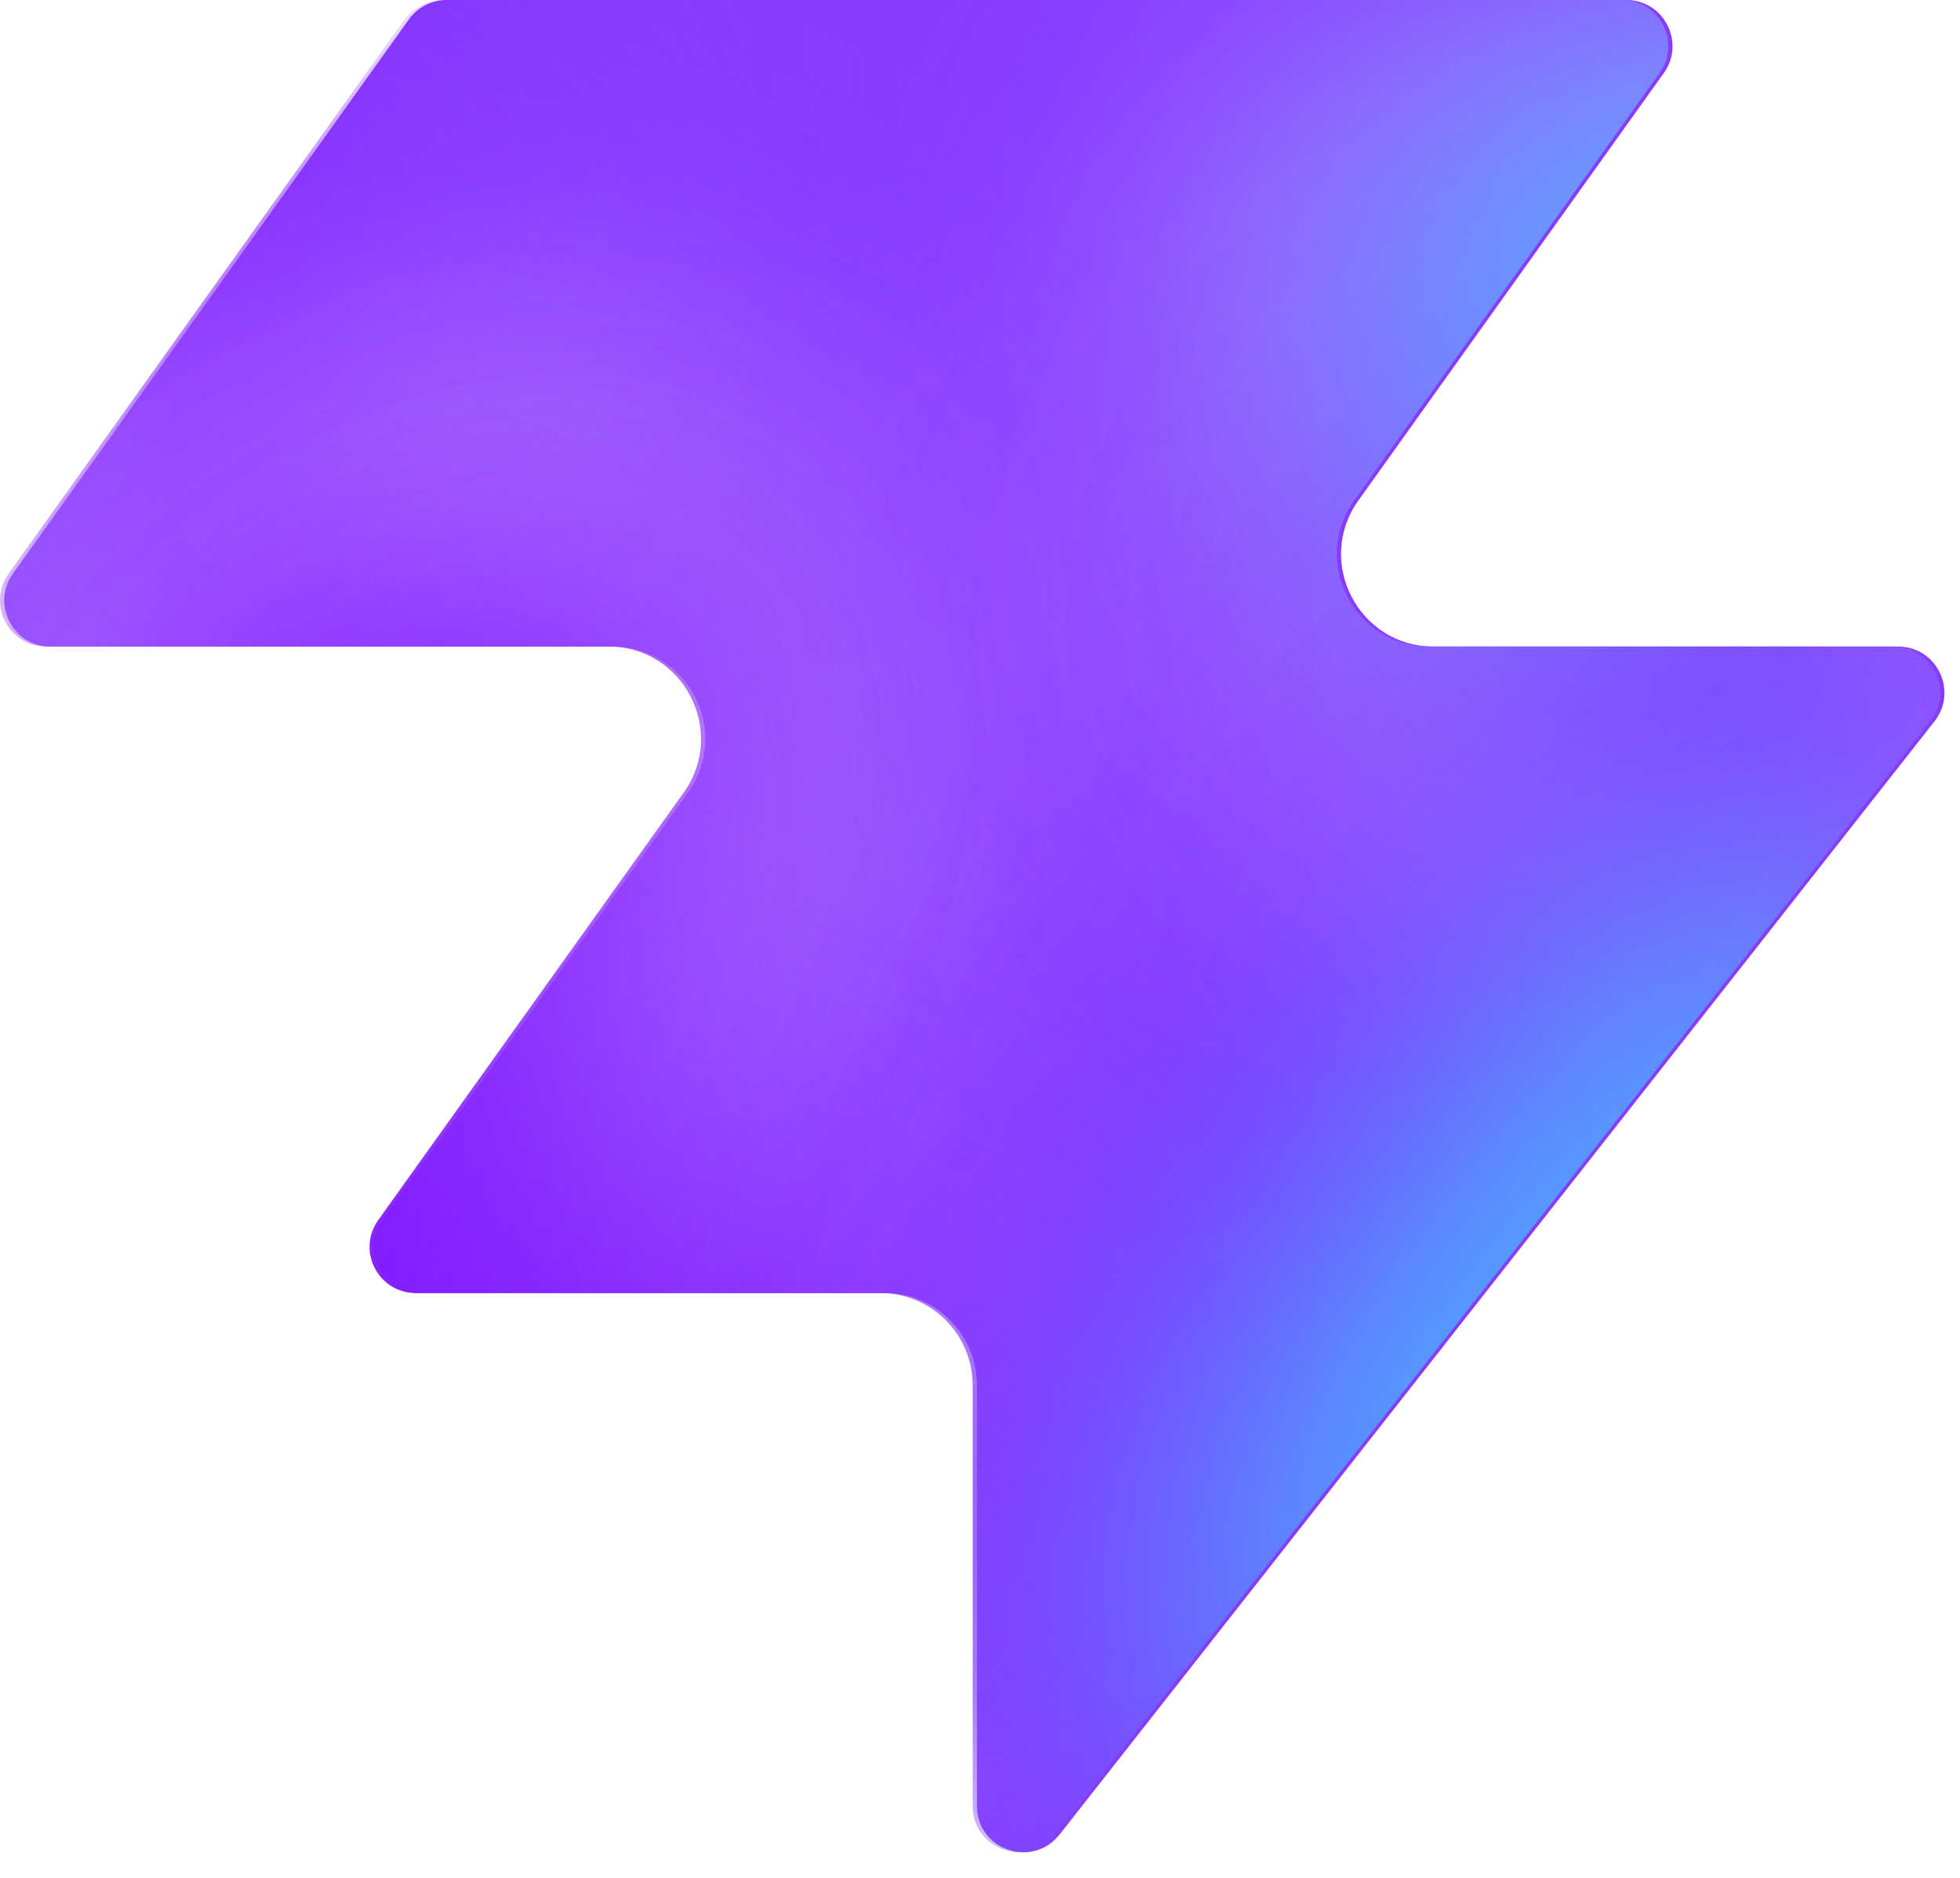
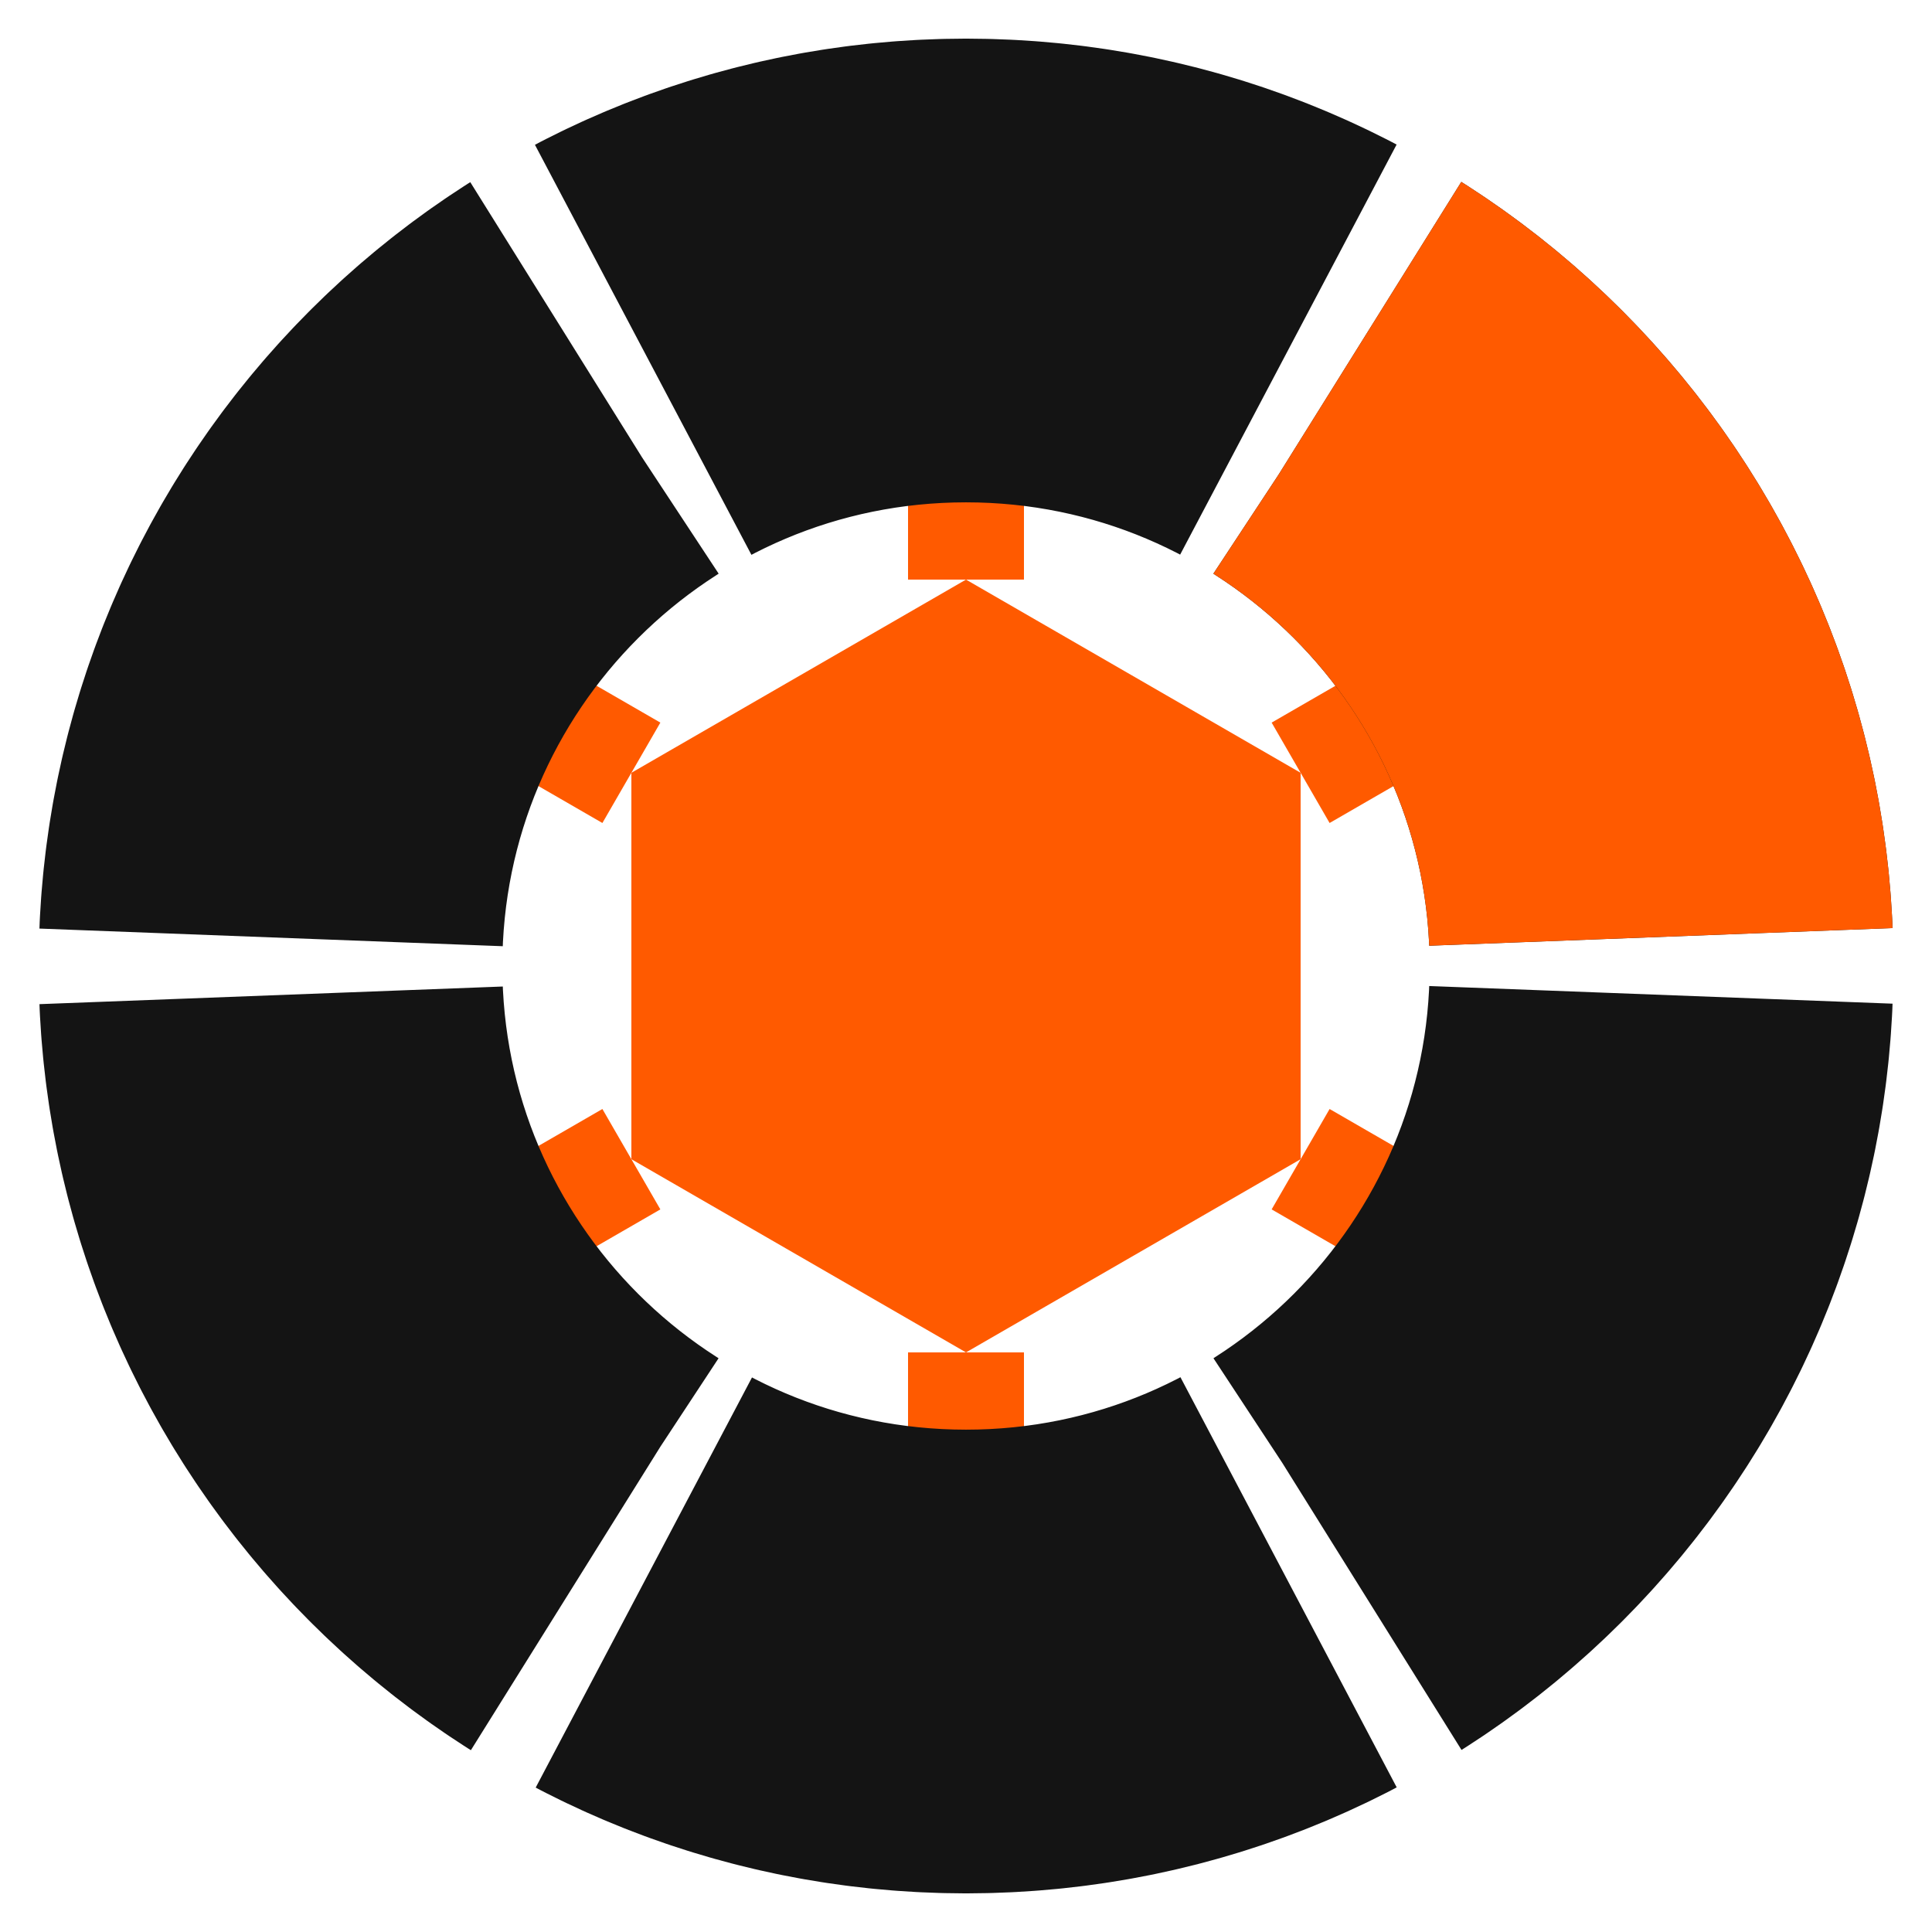
- <svg xmlns="http://www.w3.org/2000/svg" width="48" height="46" fill="none" viewBox="0 0 48 46">
-   <path fill="#863bff" d="M25.946 44.938c-.664.845-2.021.375-2.021-.698V33.937a2.26 2.26 0 0 0-2.262-2.262H10.287c-.92 0-1.456-1.04-.92-1.788l7.48-10.471c1.07-1.497 0-3.578-1.842-3.578H1.237c-.92 0-1.456-1.04-.92-1.788L10.013.474c.214-.297.556-.474.92-.474h28.894c.92 0 1.456 1.04.92 1.788l-7.48 10.471c-1.07 1.498 0 3.579 1.842 3.579h11.377c.943 0 1.473 1.088.89 1.83L25.947 44.94z" style="fill:#863bff;fill:color(display-p3 .525 .23 1);fill-opacity:1" />
-   <mask id="a" width="48" height="46" x="0" y="0" maskUnits="userSpaceOnUse" style="mask-type:alpha">
-     <path fill="#000" d="M25.842 44.938c-.664.844-2.021.375-2.021-.698V33.937a2.26 2.26 0 0 0-2.262-2.262H10.183c-.92 0-1.456-1.04-.92-1.788l7.48-10.471c1.07-1.498 0-3.579-1.842-3.579H1.133c-.92 0-1.456-1.04-.92-1.787L9.91.473c.214-.297.556-.474.92-.474h28.894c.92 0 1.456 1.04.92 1.788l-7.48 10.471c-1.07 1.498 0 3.578 1.842 3.578h11.377c.943 0 1.473 1.088.89 1.832L25.843 44.94z" style="fill:#000;fill-opacity:1" />
-   </mask>
-   <g mask="url(#a)">
-     <g filter="url(#b)">
-       <ellipse cx="5.508" cy="14.704" fill="#ede6ff" rx="5.508" ry="14.704" style="fill:#ede6ff;fill:color(display-p3 .927 .903 1);fill-opacity:1" transform="matrix(.00324 1 1 -.00324 -4.47 31.516)" />
-     </g>
-     <g filter="url(#c)">
-       <ellipse cx="10.399" cy="29.851" fill="#ede6ff" rx="10.399" ry="29.851" style="fill:#ede6ff;fill:color(display-p3 .927 .903 1);fill-opacity:1" transform="matrix(.00324 1 1 -.00324 -39.328 7.883)" />
-     </g>
-     <g filter="url(#d)">
-       <ellipse cx="5.508" cy="30.487" fill="#7e14ff" rx="5.508" ry="30.487" style="fill:#7e14ff;fill:color(display-p3 .492 .077 1);fill-opacity:1" transform="rotate(89.814 -25.913 -14.639)scale(1 -1)" />
-     </g>
-     <g filter="url(#e)">
-       <ellipse cx="5.508" cy="30.599" fill="#7e14ff" rx="5.508" ry="30.599" style="fill:#7e14ff;fill:color(display-p3 .492 .077 1);fill-opacity:1" transform="rotate(89.814 -32.644 -3.334)scale(1 -1)" />
-     </g>
-     <g filter="url(#f)">
-       <ellipse cx="5.508" cy="30.599" fill="#7e14ff" rx="5.508" ry="30.599" style="fill:#7e14ff;fill:color(display-p3 .492 .077 1);fill-opacity:1" transform="matrix(.00324 1 1 -.00324 -34.34 30.47)" />
-     </g>
-     <g filter="url(#g)">
-       <ellipse cx="14.072" cy="22.078" fill="#ede6ff" rx="14.072" ry="22.078" style="fill:#ede6ff;fill:color(display-p3 .927 .903 1);fill-opacity:1" transform="rotate(93.35 24.506 48.493)scale(-1 1)" />
-     </g>
-     <g filter="url(#h)">
-       <ellipse cx="3.47" cy="21.501" fill="#7e14ff" rx="3.47" ry="21.501" style="fill:#7e14ff;fill:color(display-p3 .492 .077 1);fill-opacity:1" transform="rotate(89.009 28.708 47.59)scale(-1 1)" />
-     </g>
-     <g filter="url(#i)">
-       <ellipse cx="3.47" cy="21.501" fill="#7e14ff" rx="3.47" ry="21.501" style="fill:#7e14ff;fill:color(display-p3 .492 .077 1);fill-opacity:1" transform="rotate(89.009 28.708 47.59)scale(-1 1)" />
-     </g>
-     <g filter="url(#j)">
-       <ellipse cx=".387" cy="8.972" fill="#7e14ff" rx="4.407" ry="29.108" style="fill:#7e14ff;fill:color(display-p3 .492 .077 1);fill-opacity:1" transform="rotate(39.51 .387 8.972)" />
-     </g>
-     <g filter="url(#k)">
-       <ellipse cx="47.523" cy="-6.092" fill="#7e14ff" rx="4.407" ry="29.108" style="fill:#7e14ff;fill:color(display-p3 .492 .077 1);fill-opacity:1" transform="rotate(37.892 47.523 -6.092)" />
-     </g>
-     <g filter="url(#l)">
-       <ellipse cx="41.412" cy="6.333" fill="#47bfff" rx="5.971" ry="9.665" style="fill:#47bfff;fill:color(display-p3 .28 .748 1);fill-opacity:1" transform="rotate(37.892 41.412 6.333)" />
-     </g>
-     <g filter="url(#m)">
-       <ellipse cx="-1.879" cy="38.332" fill="#7e14ff" rx="4.407" ry="29.108" style="fill:#7e14ff;fill:color(display-p3 .492 .077 1);fill-opacity:1" transform="rotate(37.892 -1.88 38.332)" />
-     </g>
-     <g filter="url(#n)">
-       <ellipse cx="-1.879" cy="38.332" fill="#7e14ff" rx="4.407" ry="29.108" style="fill:#7e14ff;fill:color(display-p3 .492 .077 1);fill-opacity:1" transform="rotate(37.892 -1.88 38.332)" />
-     </g>
-     <g filter="url(#o)">
-       <ellipse cx="35.651" cy="29.907" fill="#7e14ff" rx="4.407" ry="29.108" style="fill:#7e14ff;fill:color(display-p3 .492 .077 1);fill-opacity:1" transform="rotate(37.892 35.651 29.907)" />
-     </g>
-     <g filter="url(#p)">
-       <ellipse cx="38.418" cy="32.4" fill="#47bfff" rx="5.971" ry="15.297" style="fill:#47bfff;fill:color(display-p3 .28 .748 1);fill-opacity:1" transform="rotate(37.892 38.418 32.4)" />
-     </g>
+ <svg xmlns="http://www.w3.org/2000/svg" viewBox="0 0 100 100" fill="none">
+   <polygon points="50,30 67.32,40 67.32,60 50,70 32.68,60 32.68,40" fill="#FF5A00" />
+   <line x1="50" y1="30" x2="50" y2="15" stroke="#FF5A00" stroke-width="6" />
+   <line x1="67.32" y1="40" x2="80.31" y2="32.5" stroke="#FF5A00" stroke-width="6" />
+   <line x1="67.32" y1="60" x2="80.31" y2="67.5" stroke="#FF5A00" stroke-width="6" />
+   <line x1="50" y1="70" x2="50" y2="85" stroke="#FF5A00" stroke-width="6" />
+   <line x1="32.68" y1="60" x2="19.69" y2="67.5" stroke="#FF5A00" stroke-width="6" />
+   <line x1="32.68" y1="40" x2="19.69" y2="32.5" stroke="#FF5A00" stroke-width="6" />
+   <g transform="rotate(-90 50 50)">
+     <circle cx="50" cy="50" r="36" fill="none" stroke="#141414" stroke-width="24" stroke-dasharray="34.699 3" stroke-dashoffset="17.349" />
+     <circle cx="50" cy="50" r="36" fill="none" stroke="#FF5A00" stroke-width="24" stroke-dasharray="34.699 191.495" stroke-dashoffset="-20.349" />
  </g>
-   <defs>
-     <filter id="b" width="60.045" height="41.654" x="-19.77" y="16.149" color-interpolation-filters="sRGB" filterUnits="userSpaceOnUse">
-       <feFlood flood-opacity="0" result="BackgroundImageFix" />
-       <feBlend in="SourceGraphic" in2="BackgroundImageFix" result="shape" />
-       <feGaussianBlur result="effect1_foregroundBlur_2002_17158" stdDeviation="7.659" />
-     </filter>
-     <filter id="c" width="90.34" height="51.437" x="-54.613" y="-7.533" color-interpolation-filters="sRGB" filterUnits="userSpaceOnUse">
-       <feFlood flood-opacity="0" result="BackgroundImageFix" />
-       <feBlend in="SourceGraphic" in2="BackgroundImageFix" result="shape" />
-       <feGaussianBlur result="effect1_foregroundBlur_2002_17158" stdDeviation="7.659" />
-     </filter>
-     <filter id="d" width="79.355" height="29.4" x="-49.64" y="2.03" color-interpolation-filters="sRGB" filterUnits="userSpaceOnUse">
-       <feFlood flood-opacity="0" result="BackgroundImageFix" />
-       <feBlend in="SourceGraphic" in2="BackgroundImageFix" result="shape" />
-       <feGaussianBlur result="effect1_foregroundBlur_2002_17158" stdDeviation="4.596" />
-     </filter>
-     <filter id="e" width="79.579" height="29.4" x="-45.045" y="20.029" color-interpolation-filters="sRGB" filterUnits="userSpaceOnUse">
-       <feFlood flood-opacity="0" result="BackgroundImageFix" />
-       <feBlend in="SourceGraphic" in2="BackgroundImageFix" result="shape" />
-       <feGaussianBlur result="effect1_foregroundBlur_2002_17158" stdDeviation="4.596" />
-     </filter>
-     <filter id="f" width="79.579" height="29.4" x="-43.513" y="21.178" color-interpolation-filters="sRGB" filterUnits="userSpaceOnUse">
-       <feFlood flood-opacity="0" result="BackgroundImageFix" />
-       <feBlend in="SourceGraphic" in2="BackgroundImageFix" result="shape" />
-       <feGaussianBlur result="effect1_foregroundBlur_2002_17158" stdDeviation="4.596" />
-     </filter>
-     <filter id="g" width="74.749" height="58.852" x="15.756" y="-17.901" color-interpolation-filters="sRGB" filterUnits="userSpaceOnUse">
-       <feFlood flood-opacity="0" result="BackgroundImageFix" />
-       <feBlend in="SourceGraphic" in2="BackgroundImageFix" result="shape" />
-       <feGaussianBlur result="effect1_foregroundBlur_2002_17158" stdDeviation="7.659" />
-     </filter>
-     <filter id="h" width="61.377" height="25.362" x="23.548" y="2.284" color-interpolation-filters="sRGB" filterUnits="userSpaceOnUse">
-       <feFlood flood-opacity="0" result="BackgroundImageFix" />
-       <feBlend in="SourceGraphic" in2="BackgroundImageFix" result="shape" />
-       <feGaussianBlur result="effect1_foregroundBlur_2002_17158" stdDeviation="4.596" />
-     </filter>
-     <filter id="i" width="61.377" height="25.362" x="23.548" y="2.284" color-interpolation-filters="sRGB" filterUnits="userSpaceOnUse">
-       <feFlood flood-opacity="0" result="BackgroundImageFix" />
-       <feBlend in="SourceGraphic" in2="BackgroundImageFix" result="shape" />
-       <feGaussianBlur result="effect1_foregroundBlur_2002_17158" stdDeviation="4.596" />
-     </filter>
-     <filter id="j" width="56.045" height="63.649" x="-27.636" y="-22.853" color-interpolation-filters="sRGB" filterUnits="userSpaceOnUse">
-       <feFlood flood-opacity="0" result="BackgroundImageFix" />
-       <feBlend in="SourceGraphic" in2="BackgroundImageFix" result="shape" />
-       <feGaussianBlur result="effect1_foregroundBlur_2002_17158" stdDeviation="4.596" />
-     </filter>
-     <filter id="k" width="54.814" height="64.646" x="20.116" y="-38.415" color-interpolation-filters="sRGB" filterUnits="userSpaceOnUse">
-       <feFlood flood-opacity="0" result="BackgroundImageFix" />
-       <feBlend in="SourceGraphic" in2="BackgroundImageFix" result="shape" />
-       <feGaussianBlur result="effect1_foregroundBlur_2002_17158" stdDeviation="4.596" />
-     </filter>
-     <filter id="l" width="33.541" height="35.313" x="24.641" y="-11.323" color-interpolation-filters="sRGB" filterUnits="userSpaceOnUse">
-       <feFlood flood-opacity="0" result="BackgroundImageFix" />
-       <feBlend in="SourceGraphic" in2="BackgroundImageFix" result="shape" />
-       <feGaussianBlur result="effect1_foregroundBlur_2002_17158" stdDeviation="4.596" />
-     </filter>
-     <filter id="m" width="54.814" height="64.646" x="-29.286" y="6.009" color-interpolation-filters="sRGB" filterUnits="userSpaceOnUse">
-       <feFlood flood-opacity="0" result="BackgroundImageFix" />
-       <feBlend in="SourceGraphic" in2="BackgroundImageFix" result="shape" />
-       <feGaussianBlur result="effect1_foregroundBlur_2002_17158" stdDeviation="4.596" />
-     </filter>
-     <filter id="n" width="54.814" height="64.646" x="-29.286" y="6.009" color-interpolation-filters="sRGB" filterUnits="userSpaceOnUse">
-       <feFlood flood-opacity="0" result="BackgroundImageFix" />
-       <feBlend in="SourceGraphic" in2="BackgroundImageFix" result="shape" />
-       <feGaussianBlur result="effect1_foregroundBlur_2002_17158" stdDeviation="4.596" />
-     </filter>
-     <filter id="o" width="54.814" height="64.646" x="8.244" y="-2.416" color-interpolation-filters="sRGB" filterUnits="userSpaceOnUse">
-       <feFlood flood-opacity="0" result="BackgroundImageFix" />
-       <feBlend in="SourceGraphic" in2="BackgroundImageFix" result="shape" />
-       <feGaussianBlur result="effect1_foregroundBlur_2002_17158" stdDeviation="4.596" />
-     </filter>
-     <filter id="p" width="39.409" height="43.623" x="18.713" y="10.588" color-interpolation-filters="sRGB" filterUnits="userSpaceOnUse">
-       <feFlood flood-opacity="0" result="BackgroundImageFix" />
-       <feBlend in="SourceGraphic" in2="BackgroundImageFix" result="shape" />
-       <feGaussianBlur result="effect1_foregroundBlur_2002_17158" stdDeviation="4.596" />
-     </filter>
-   </defs>
</svg>
